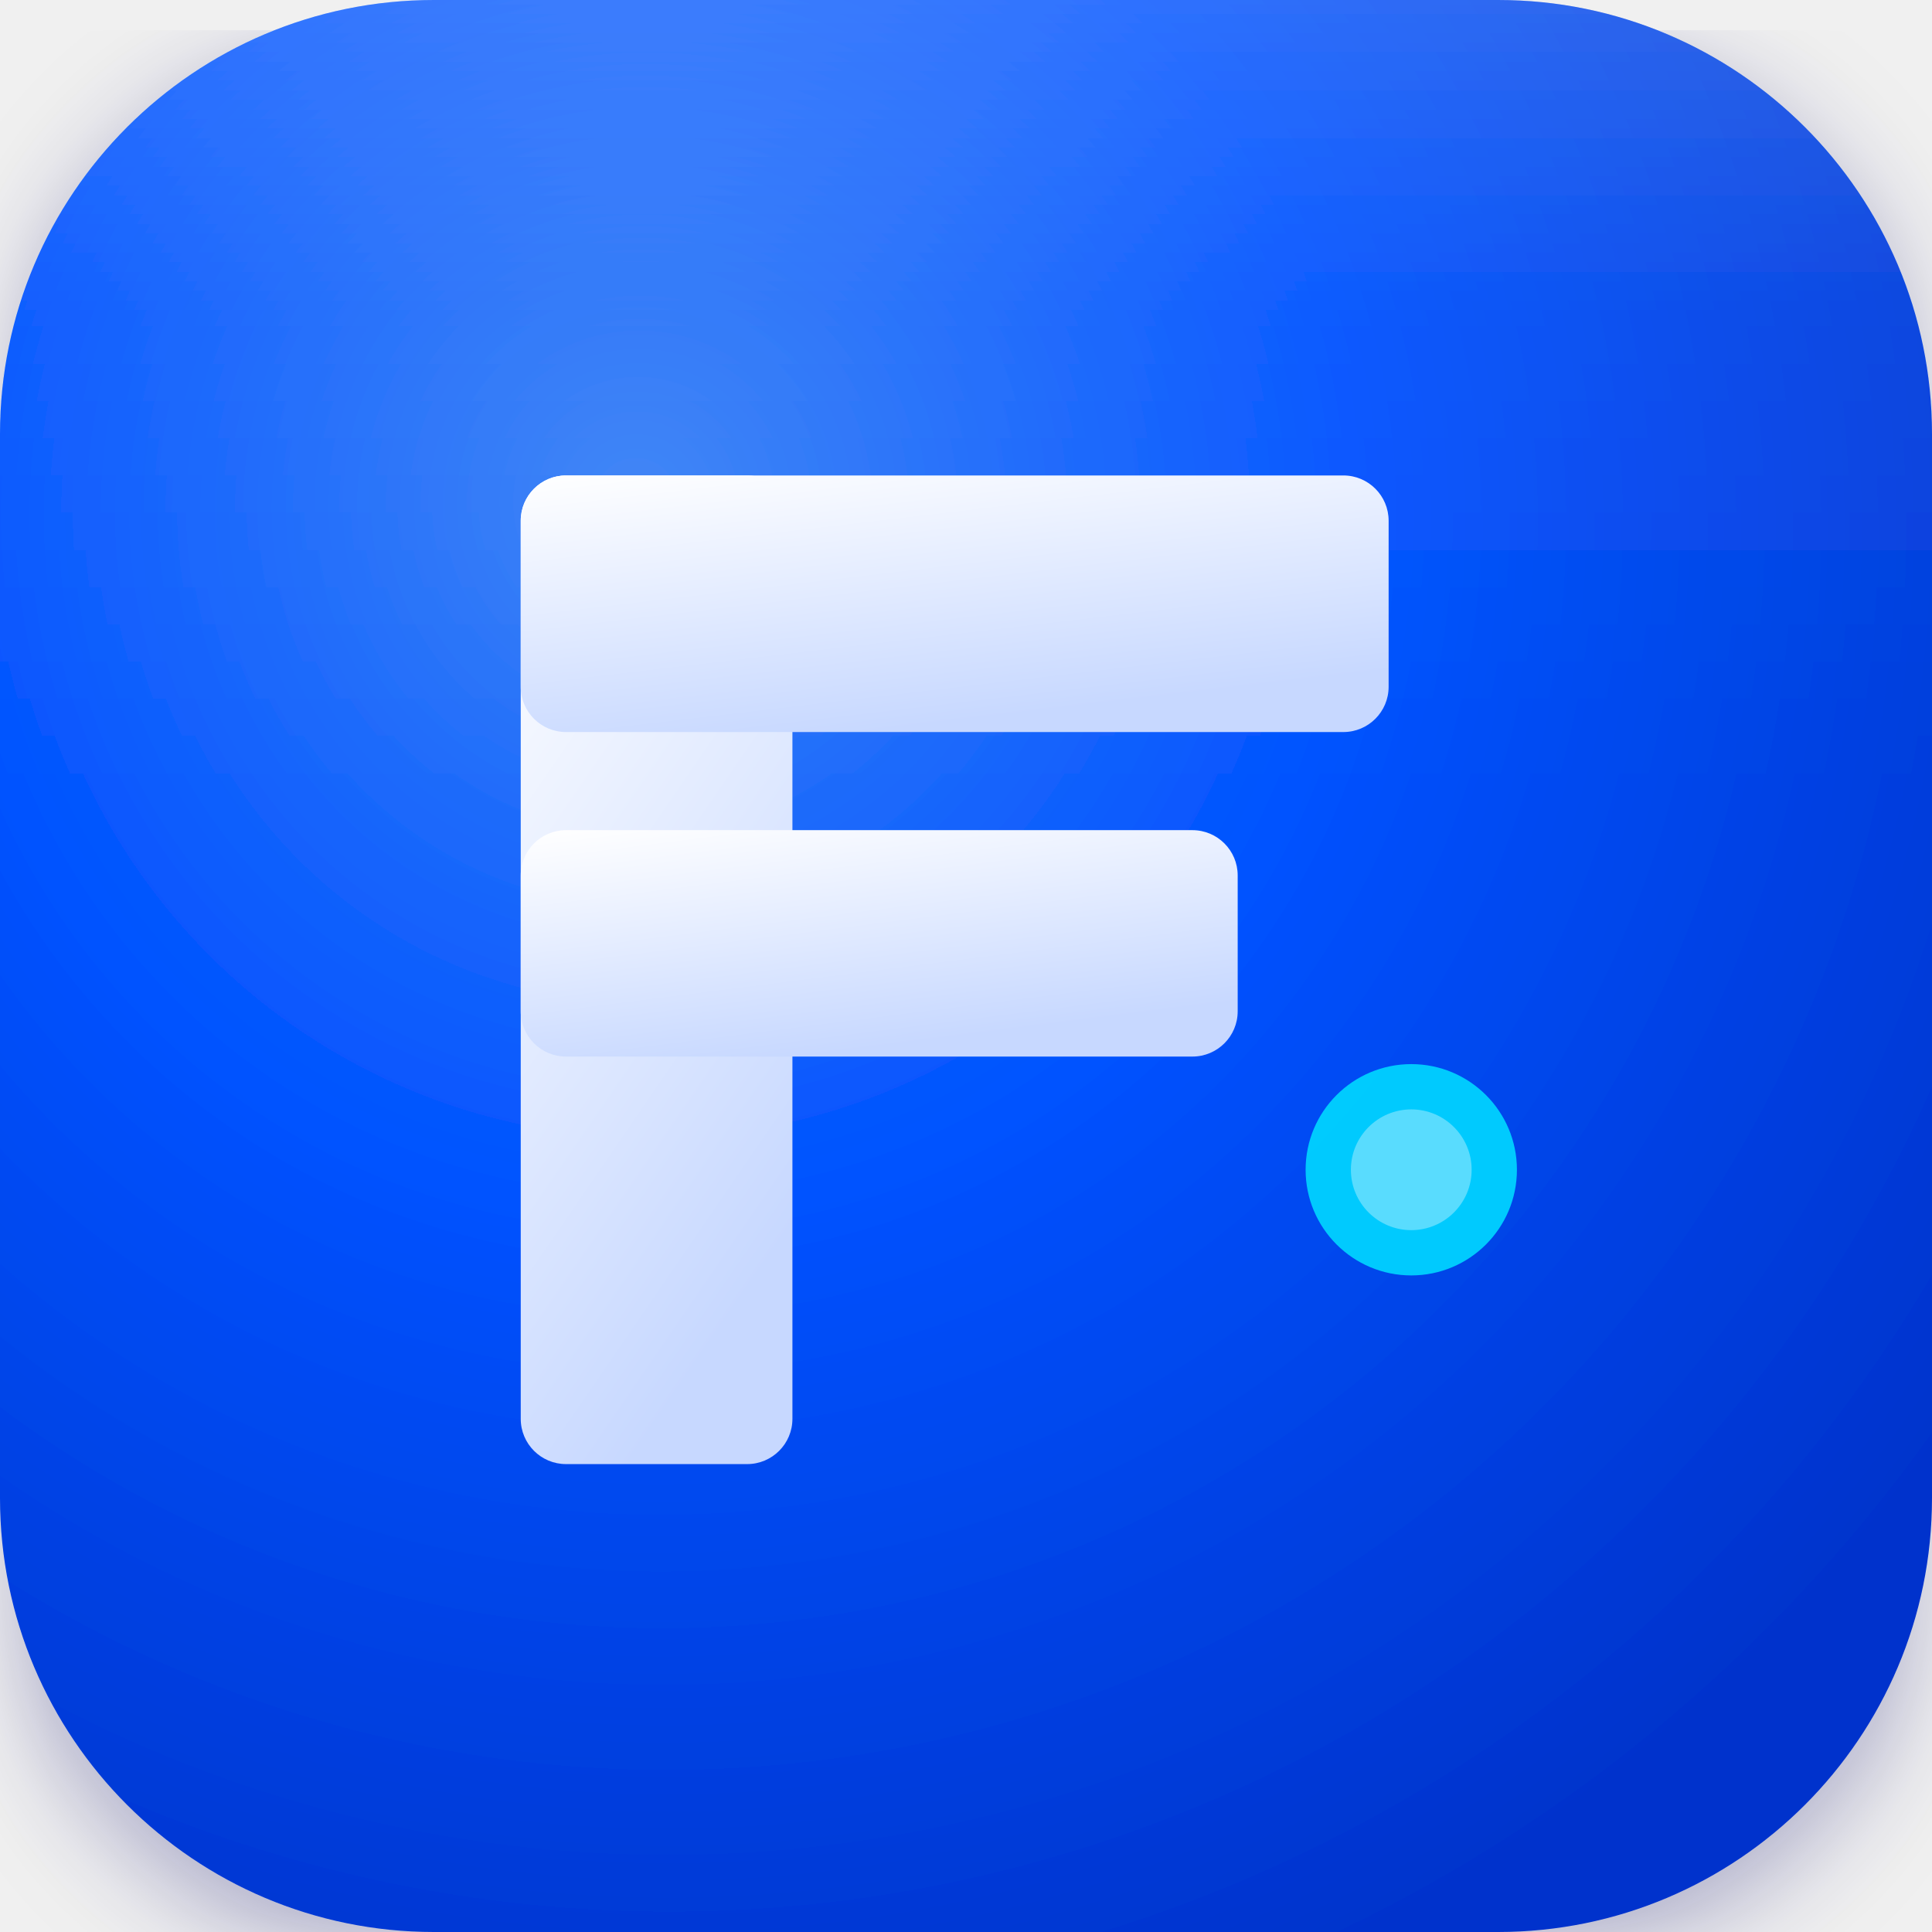
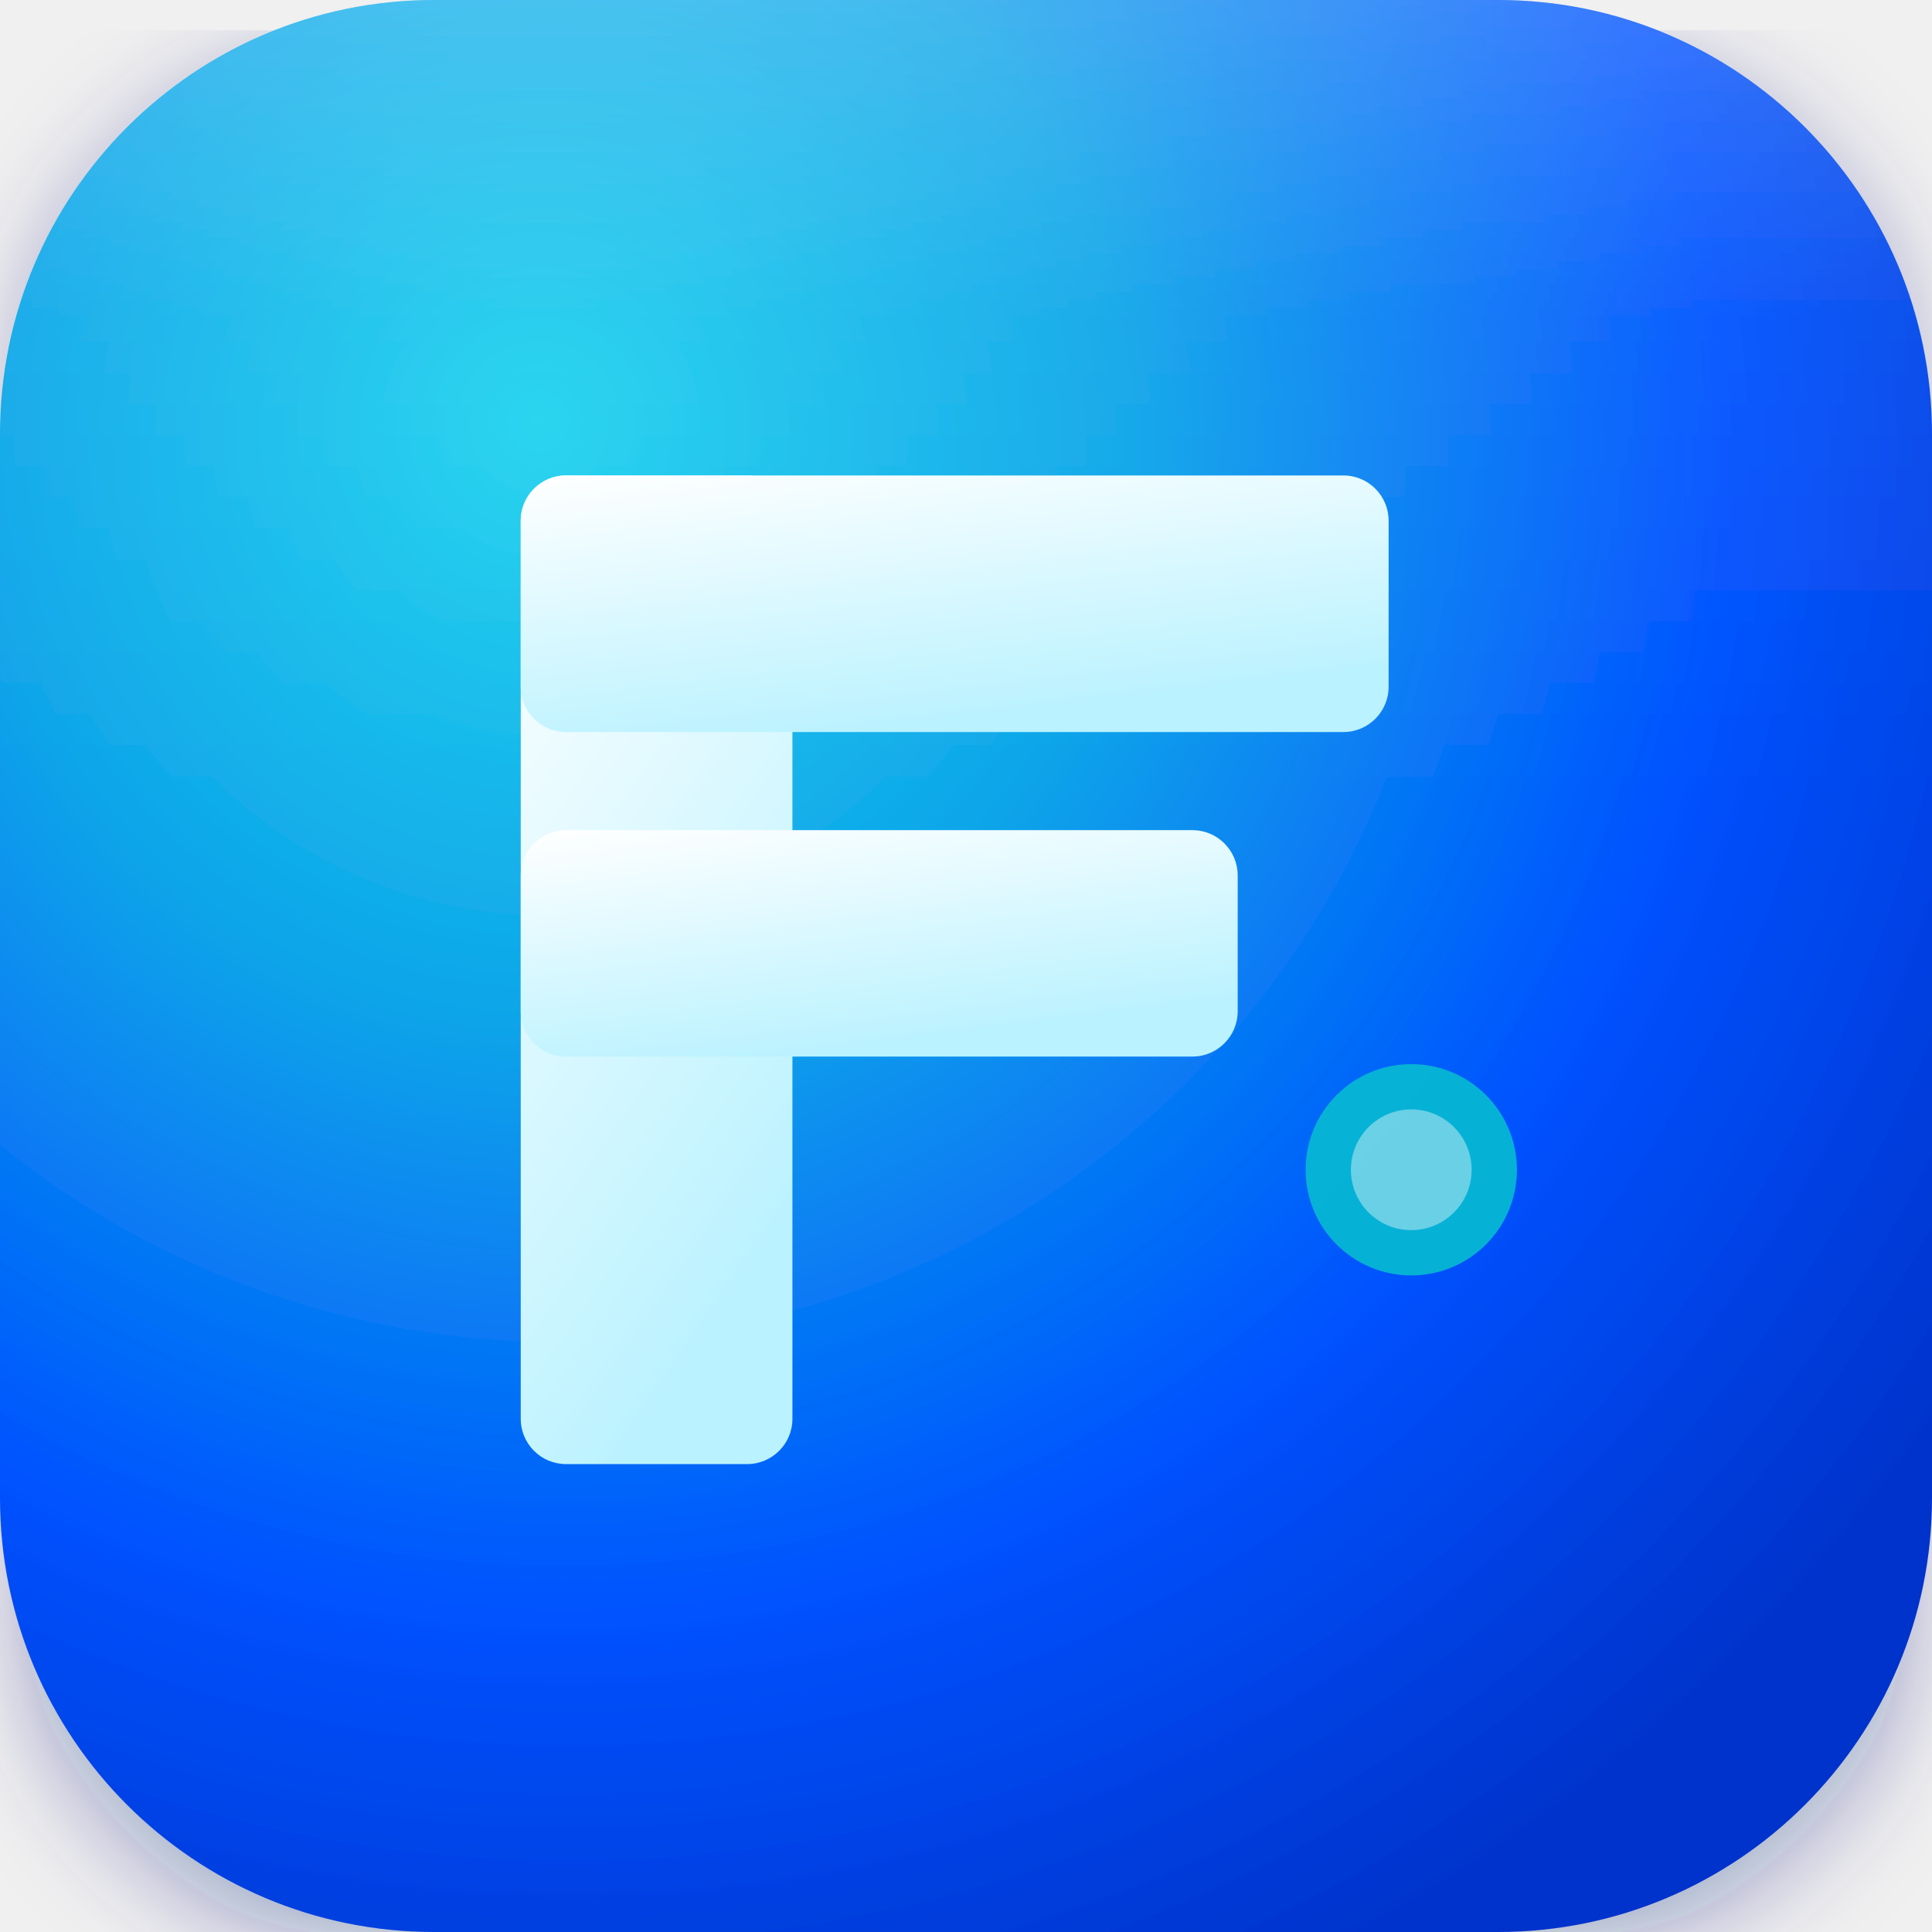
<svg xmlns="http://www.w3.org/2000/svg" viewBox="0 0 512 512" width="512" height="512" role="img" aria-label="FLOW">
  <defs>
-     <radialGradient id="bg" cx="35%" cy="28%" r="80%" fx="33%" fy="26%">
-       <stop offset="0%" stop-color="#3B82F6" />
-       <stop offset="45%" stop-color="#0052FF" />
+     <radialGradient id="bg" cx="30%" cy="25%" r="85%" fx="28%" fy="22%">
+       <stop offset="0%" stop-color="#22D3EE" />
+       <stop offset="35%" stop-color="#0EA5E9" />
+       <stop offset="70%" stop-color="#0052FF" />
      <stop offset="100%" stop-color="#0033CC" />
    </radialGradient>
    <linearGradient id="gl" x1="0" y1="0" x2="0" y2="1">
-       <stop offset="0%" stop-color="#FFFFFF" stop-opacity="0.18" />
-       <stop offset="40%" stop-color="#FFFFFF" stop-opacity="0.05" />
+       <stop offset="0%" stop-color="#FFFFFF" stop-opacity="0.22" />
+       <stop offset="40%" stop-color="#FFFFFF" stop-opacity="0.06" />
      <stop offset="100%" stop-color="#FFFFFF" stop-opacity="0" />
    </linearGradient>
    <linearGradient id="fg" x1="0" y1="0" x2="0.4" y2="1">
      <stop offset="0%" stop-color="#FFFFFF" />
-       <stop offset="100%" stop-color="#C7D8FF" />
+       <stop offset="100%" stop-color="#BAF2FF" />
    </linearGradient>
    <clipPath id="clip">
      <rect width="512" height="512" rx="115" ry="115" />
    </clipPath>
    <filter id="sh" x="-8%" y="-6%" width="116%" height="118%">
-       <feDropShadow dx="0" dy="8" stdDeviation="14" flood-color="#001266" flood-opacity="0.30" />
+       <feDropShadow dx="0" dy="8" stdDeviation="14" flood-color="#001A80" flood-opacity="0.35" />
    </filter>
  </defs>
  <g filter="url(#sh)">
    <g clip-path="url(#clip)">
      <rect width="512" height="512" rx="115" ry="115" fill="url(#bg)" />
      <rect width="512" height="210" fill="url(#gl)" />
    </g>
  </g>
  <g clip-path="url(#clip)">
    <rect x="138" y="126" width="72" height="262" rx="12" fill="url(#fg)" />
    <rect x="138" y="126" width="230" height="68" rx="12" fill="url(#fg)" />
    <rect x="138" y="220" width="190" height="60" rx="12" fill="url(#fg)" />
-     <circle cx="374" cy="310" r="28" fill="#00D1FF" opacity="0.95" />
-     <circle cx="374" cy="310" r="16" fill="#FFFFFF" opacity="0.35" />
+     <circle cx="374" cy="310" r="28" fill="#06B6D4" opacity="0.95" />
+     <circle cx="374" cy="310" r="16" fill="#FFFFFF" opacity="0.40" />
  </g>
</svg>
